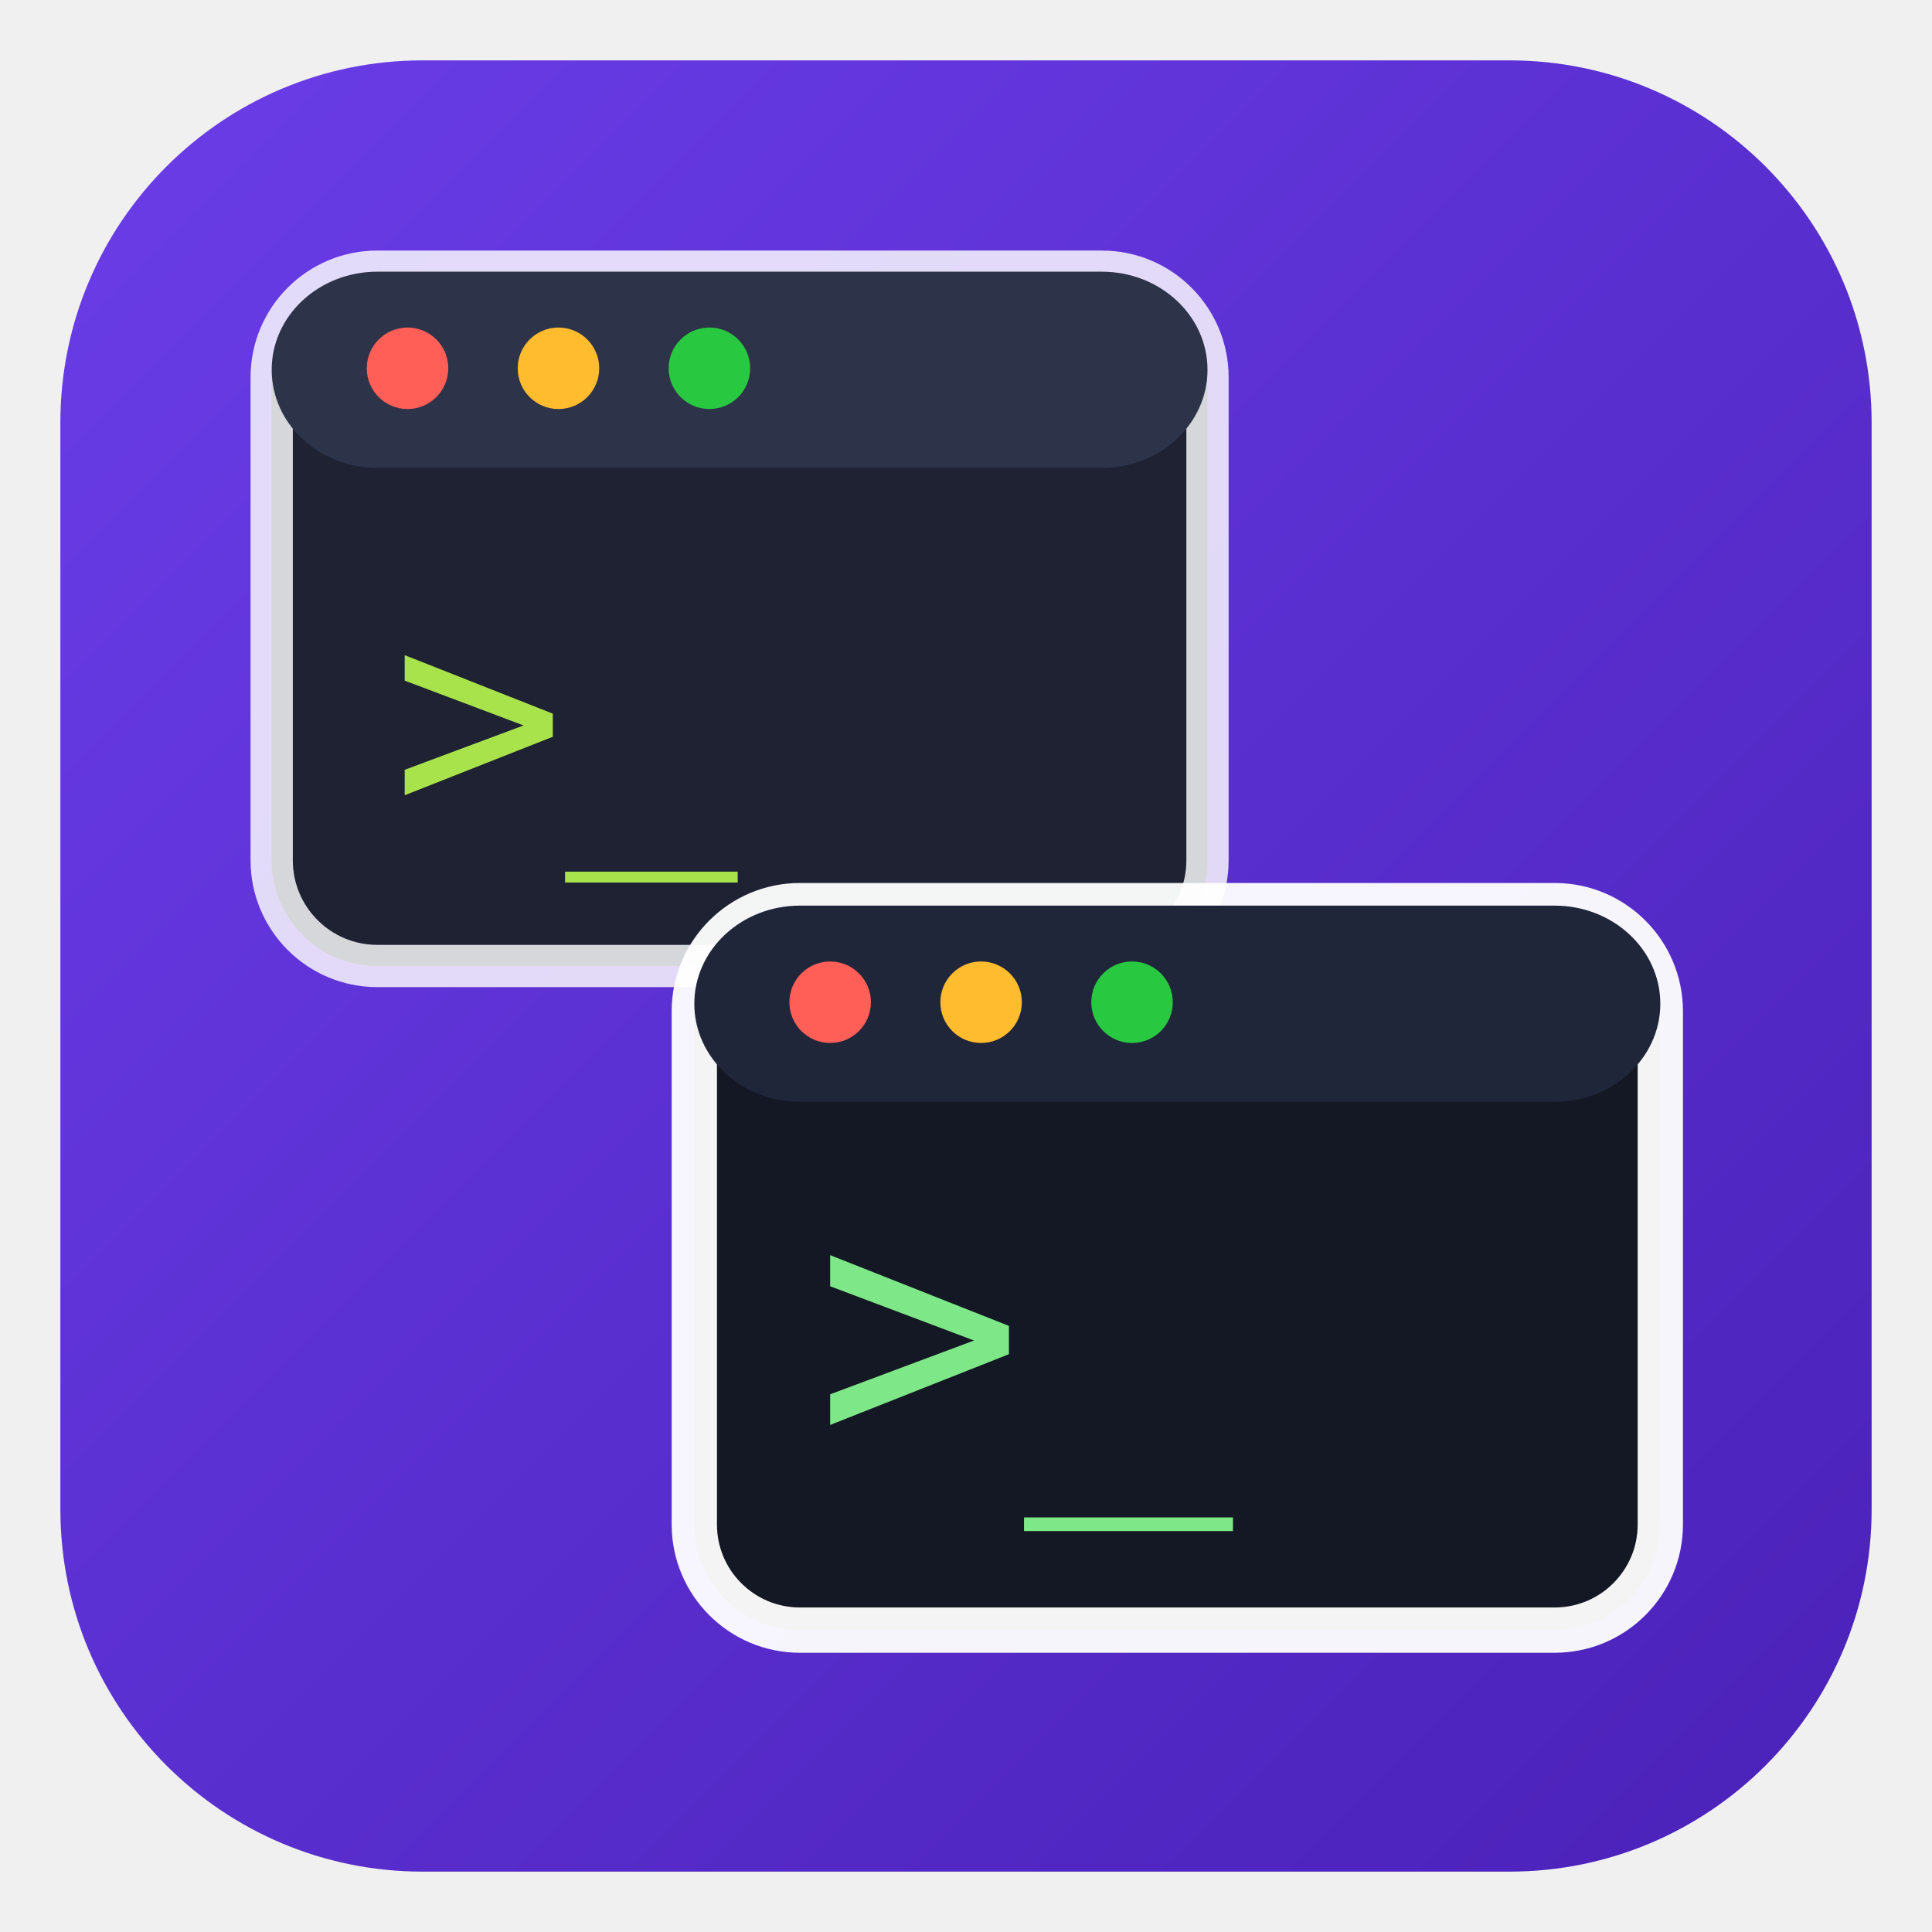
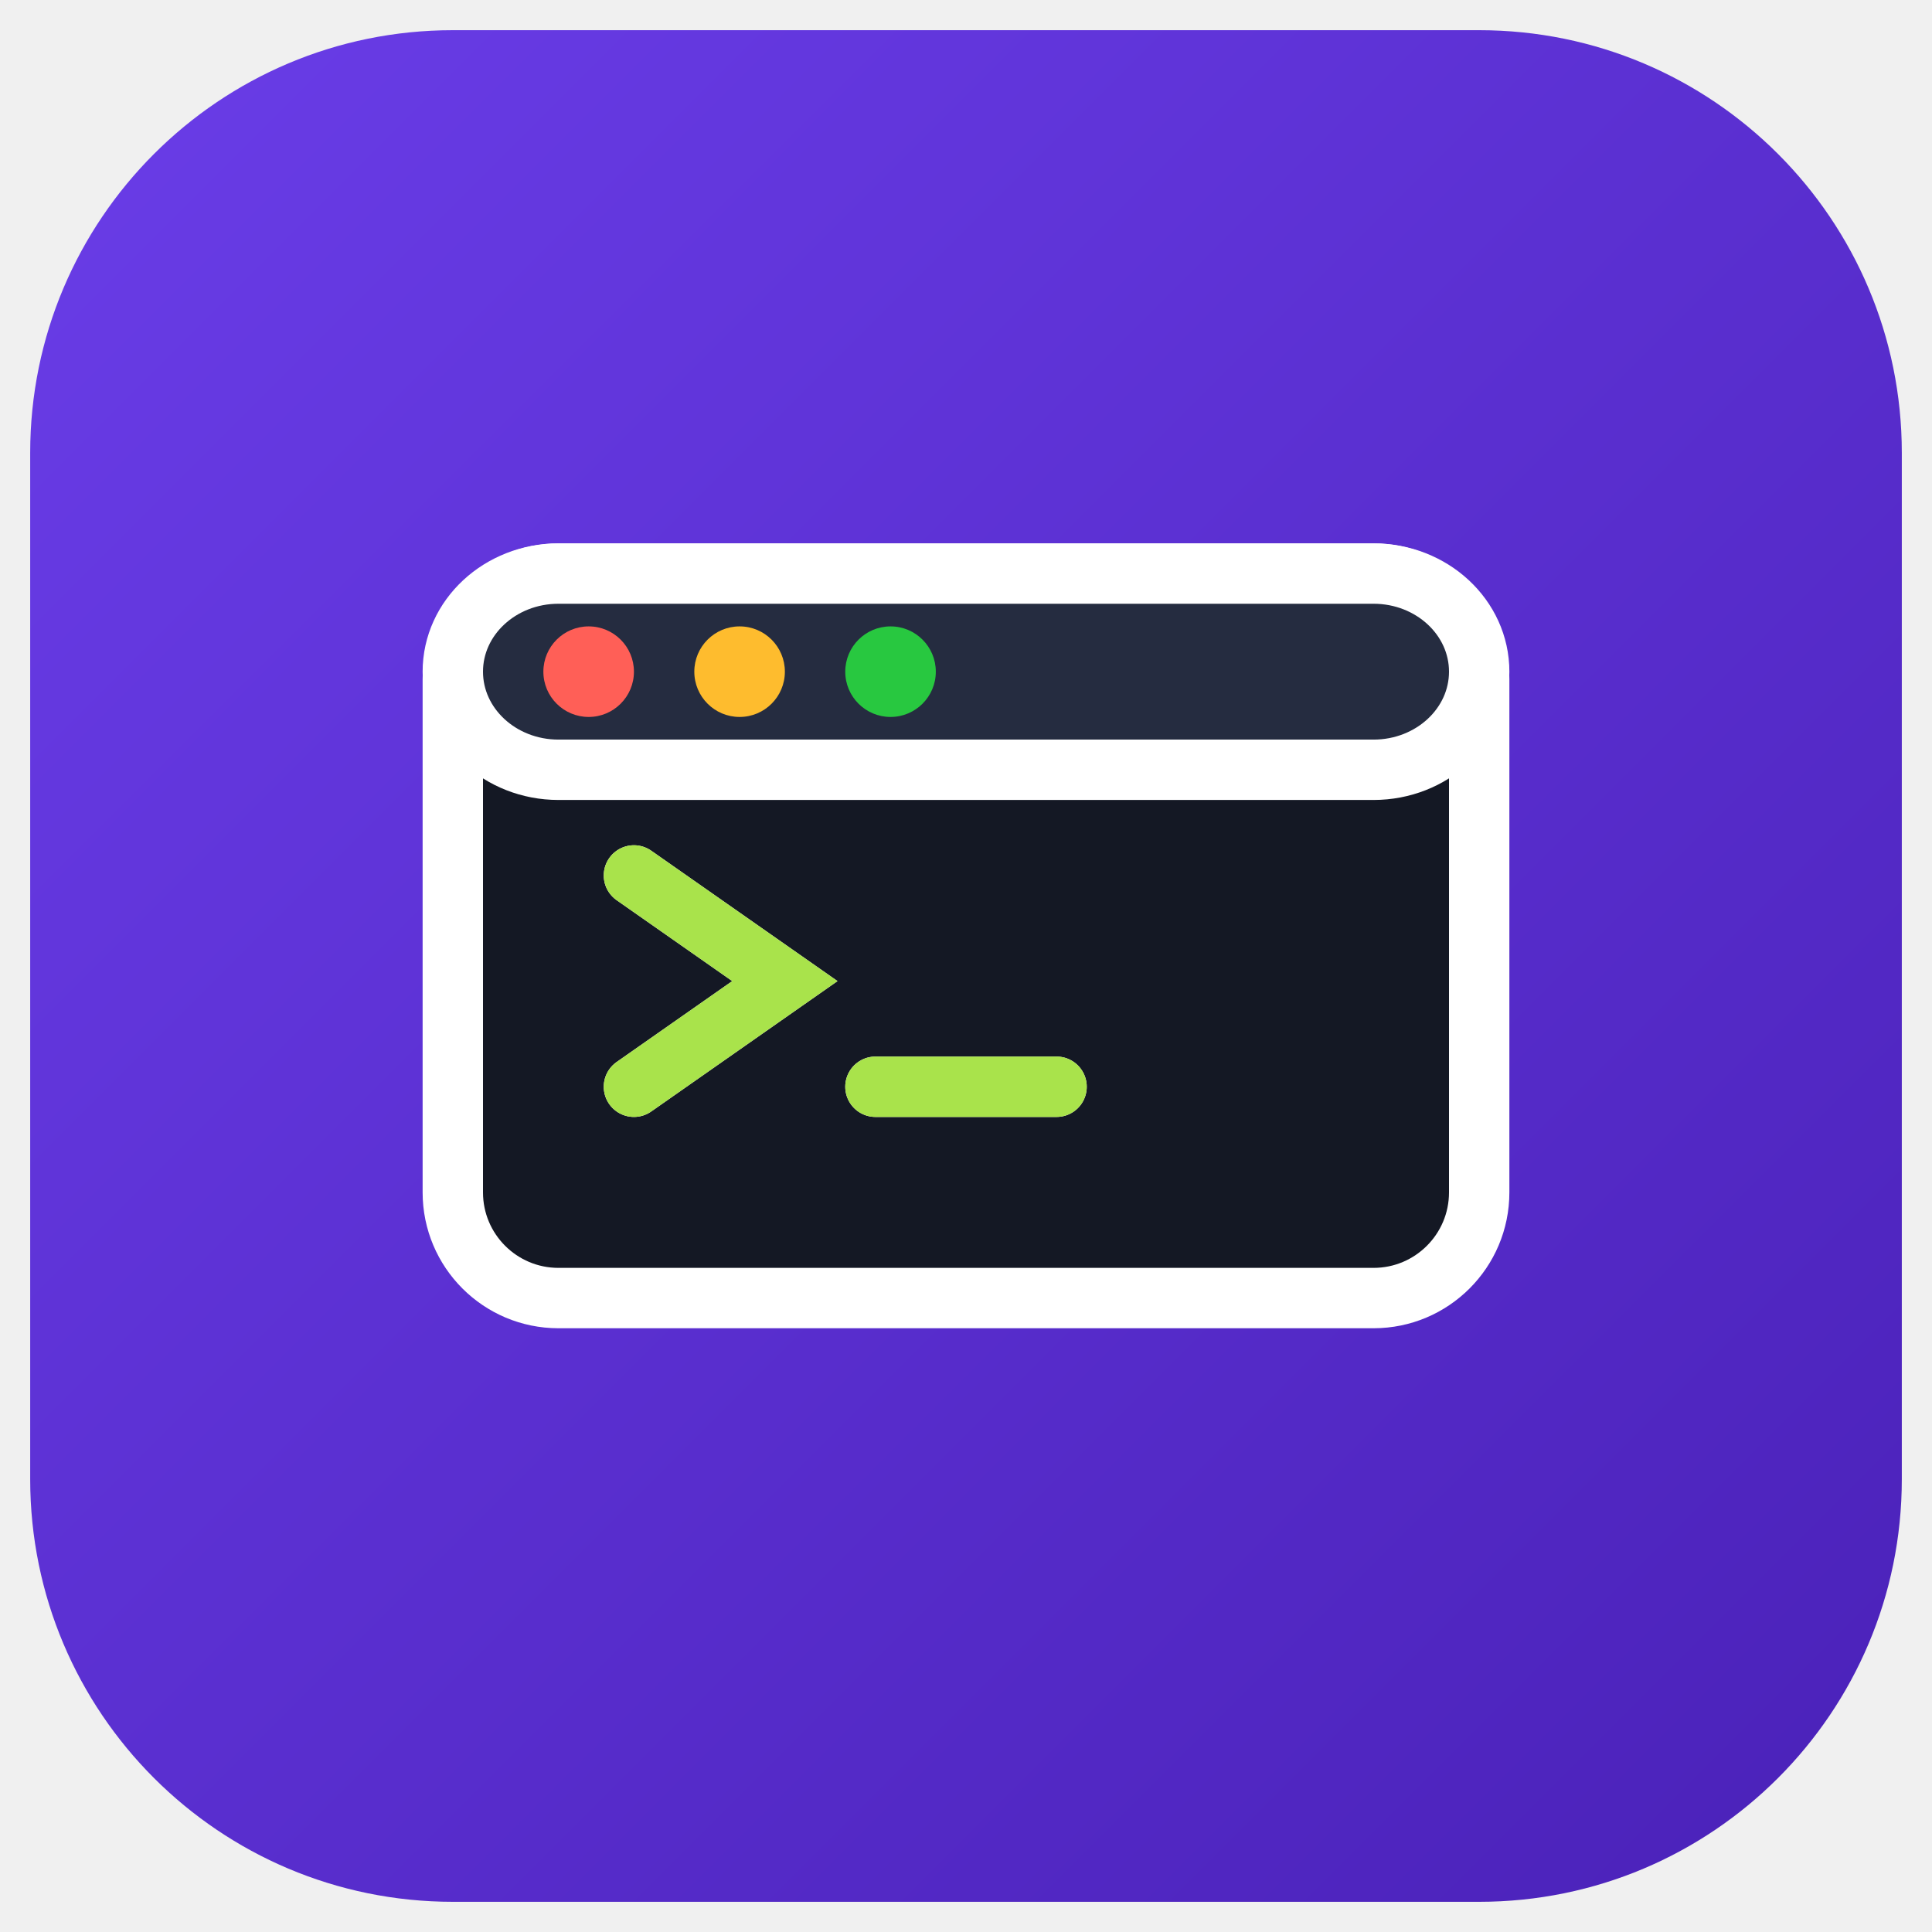
- <svg xmlns="http://www.w3.org/2000/svg" viewBox="0 0 64 64" width="64" height="64">
+ <svg xmlns="http://www.w3.org/2000/svg" viewBox="0 0 256 256" width="256" height="256">
  <defs>
-     <linearGradient id="bg" x1="0" y1="0" x2="1" y2="1">
+     <linearGradient id="g" x1="0" y1="0" x2="1" y2="1">
      <stop offset="0" stop-color="#6A3DE8" />
      <stop offset="1" stop-color="#4A21B8" />
    </linearGradient>
  </defs>
-   <rect x="2" y="2" width="60" height="60" rx="12" fill="url(#bg)" />
-   <g>
-     <rect x="9" y="9" width="31" height="23" rx="3.5" fill="#1e2233" stroke="#ffffff" stroke-opacity=".82" stroke-width="1.4" />
-     <rect x="9" y="9" width="31" height="6.5" rx="3.5" fill="#2d3348" />
-     <circle cx="13.5" cy="12.2" r="1.35" fill="#ff5f57" />
-     <circle cx="18.5" cy="12.2" r="1.35" fill="#febc2e" />
-     <circle cx="23.5" cy="12.2" r="1.35" fill="#28c840" />
-     <text x="13" y="27" font-family="monospace" font-size="9.5" fill="#a9e34b">&gt;_</text>
-   </g>
-   <g>
-     <rect x="23" y="30" width="32" height="24" rx="3.5" fill="#141824" stroke="#ffffff" stroke-opacity=".95" stroke-width="1.5" />
-     <rect x="23" y="30" width="32" height="6.5" rx="3.5" fill="#20263a" />
-     <circle cx="27.5" cy="33.2" r="1.35" fill="#ff5f57" />
-     <circle cx="32.5" cy="33.2" r="1.35" fill="#febc2e" />
-     <circle cx="37.5" cy="33.2" r="1.35" fill="#28c840" />
-     <text x="27" y="48" font-family="monospace" font-size="11.5" fill="#7ee787">&gt;_</text>
+   <rect x="4" y="4" width="248" height="248" rx="56" fill="url(#g)" />
+   <g stroke="#ffffff" stroke-width="8" stroke-linecap="round" fill="none">
+     <rect x="60" y="76" width="136" height="96" rx="14" fill="#141824" />
+     <rect x="60" y="76" width="136" height="26" rx="14" fill="#252c40" />
+     <circle cx="78" cy="89" r="6" fill="#ff5f57" stroke="none" />
+     <circle cx="98" cy="89" r="6" fill="#febc2e" stroke="none" />
+     <circle cx="118" cy="89" r="6" fill="#28c840" stroke="none" />
+     <path d="M84 116 L104 130 L84 144" />
+     <path d="M116 144 L140 144" />
+     <path d="M84 116 L104 130 L84 144" stroke="#a9e34b" />
+     <path d="M116 144 L140 144" stroke="#a9e34b" />
  </g>
</svg>
